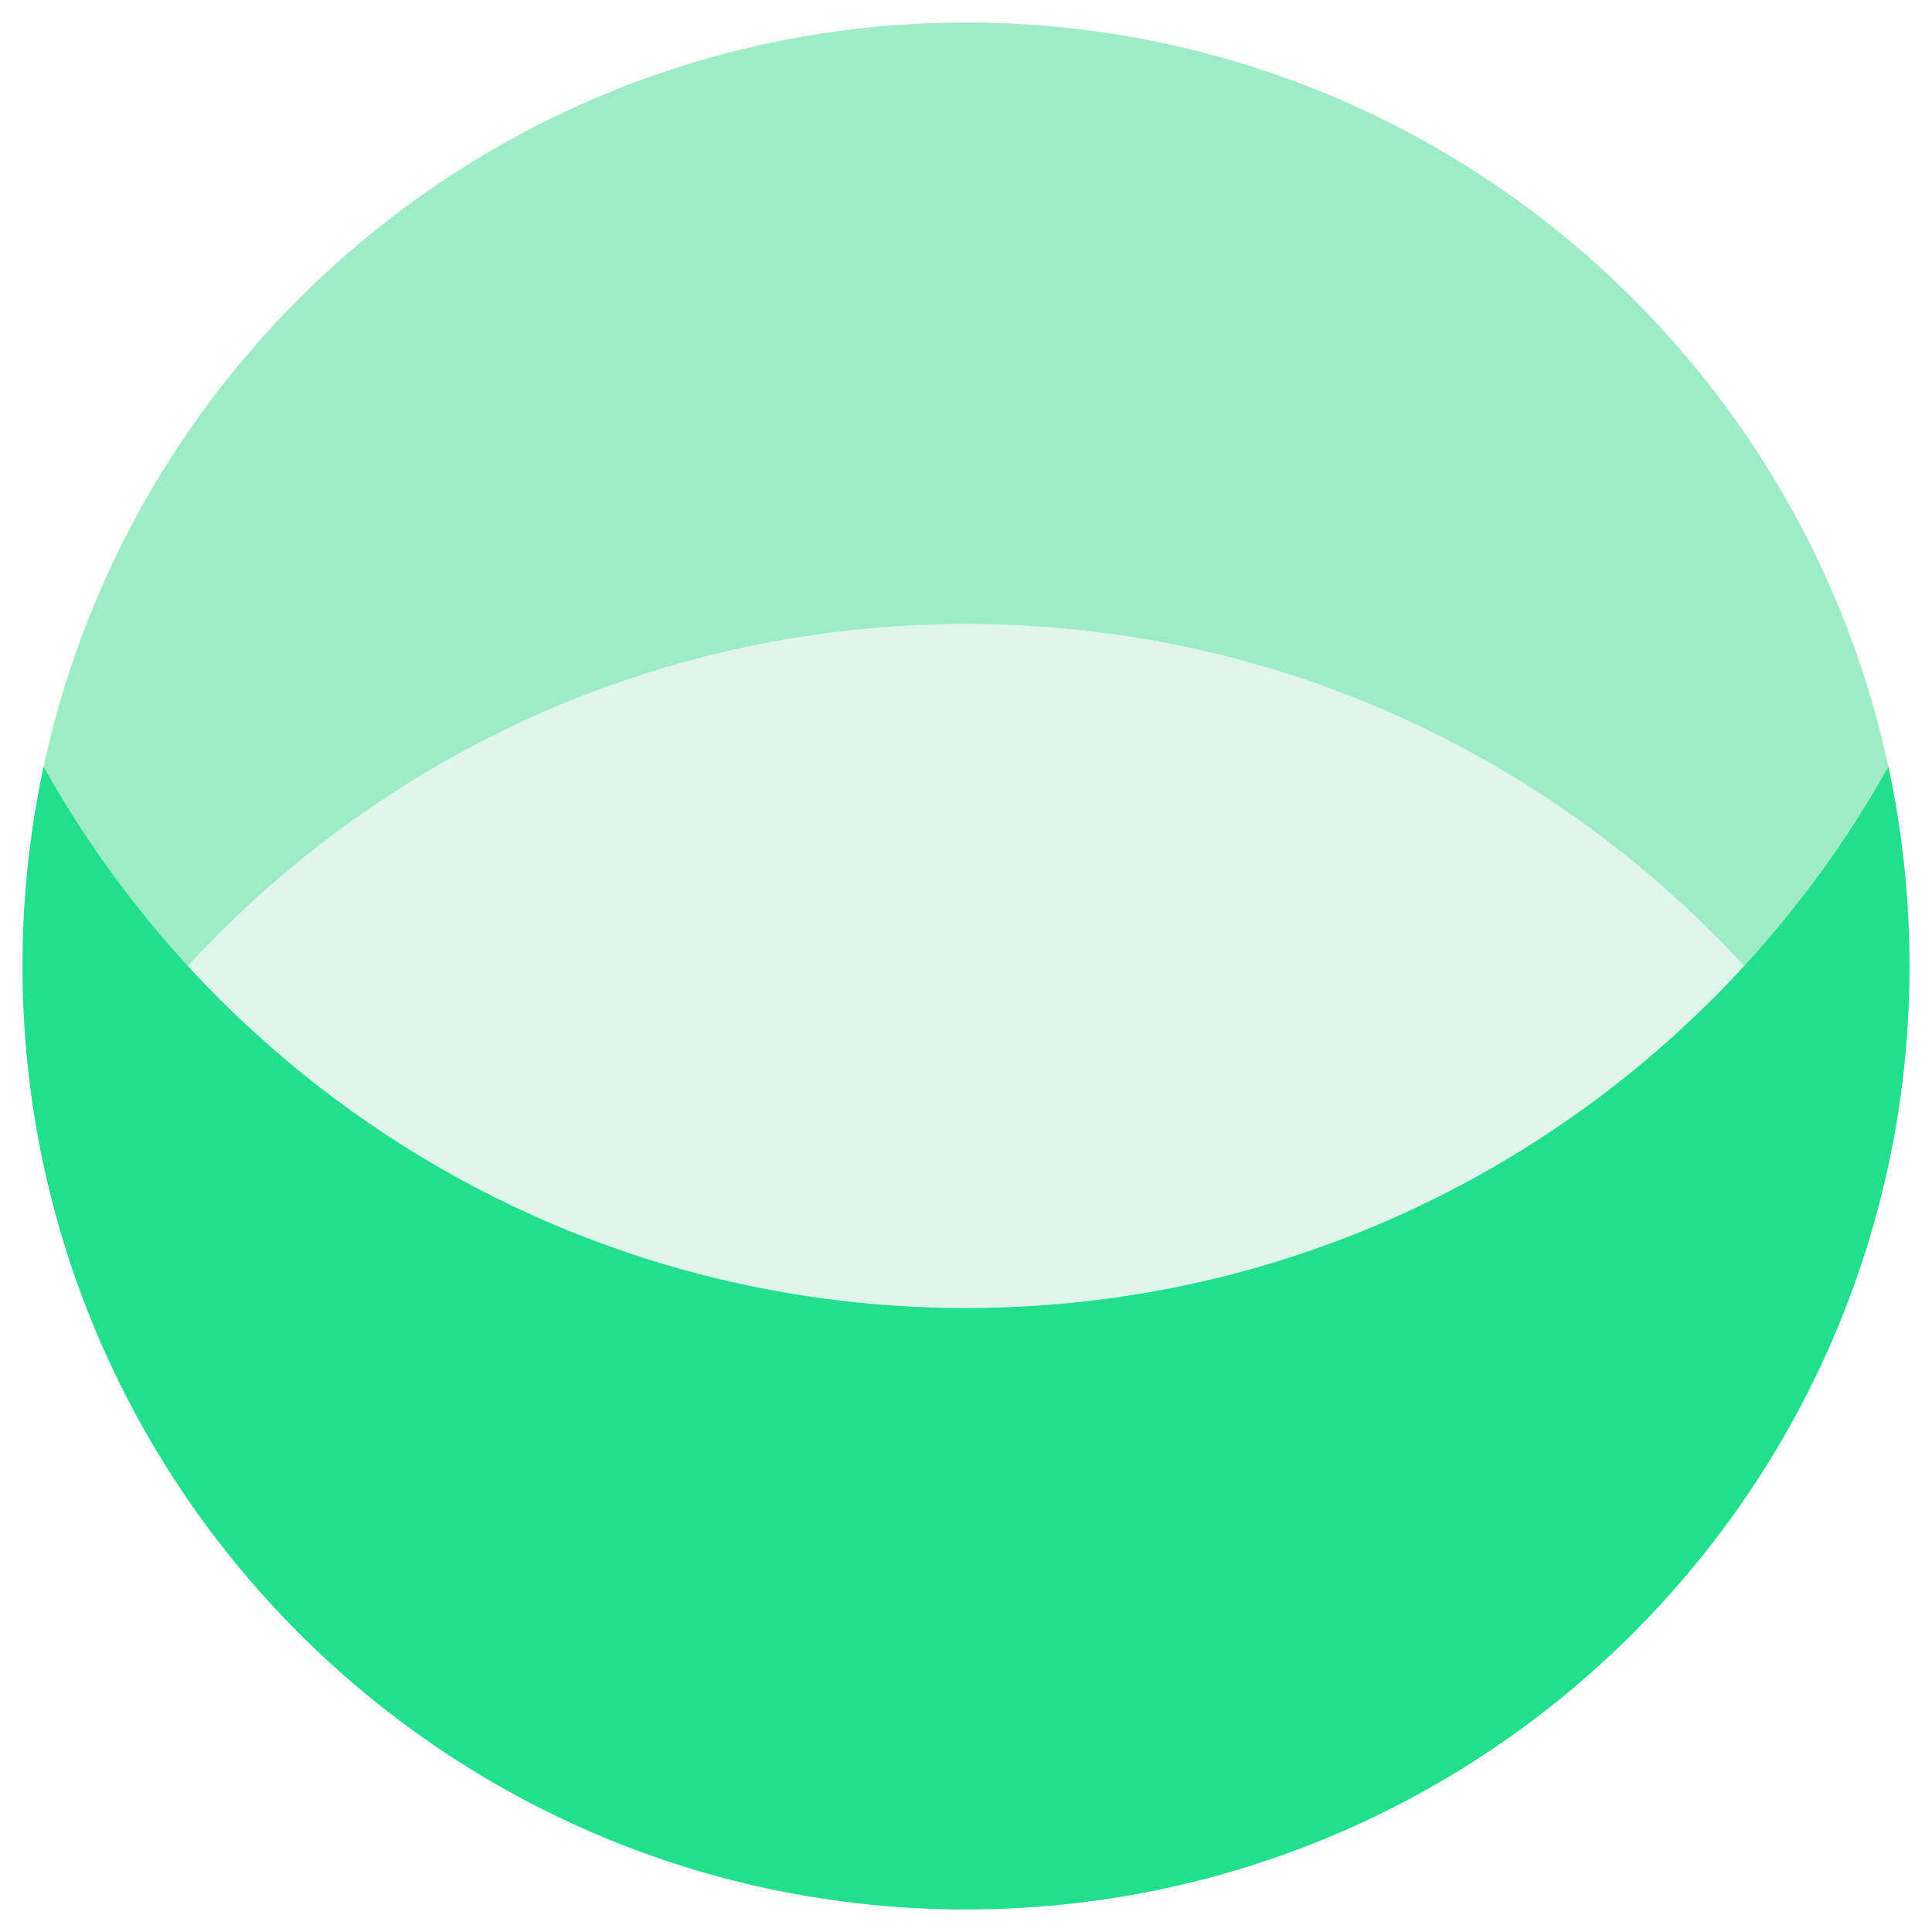
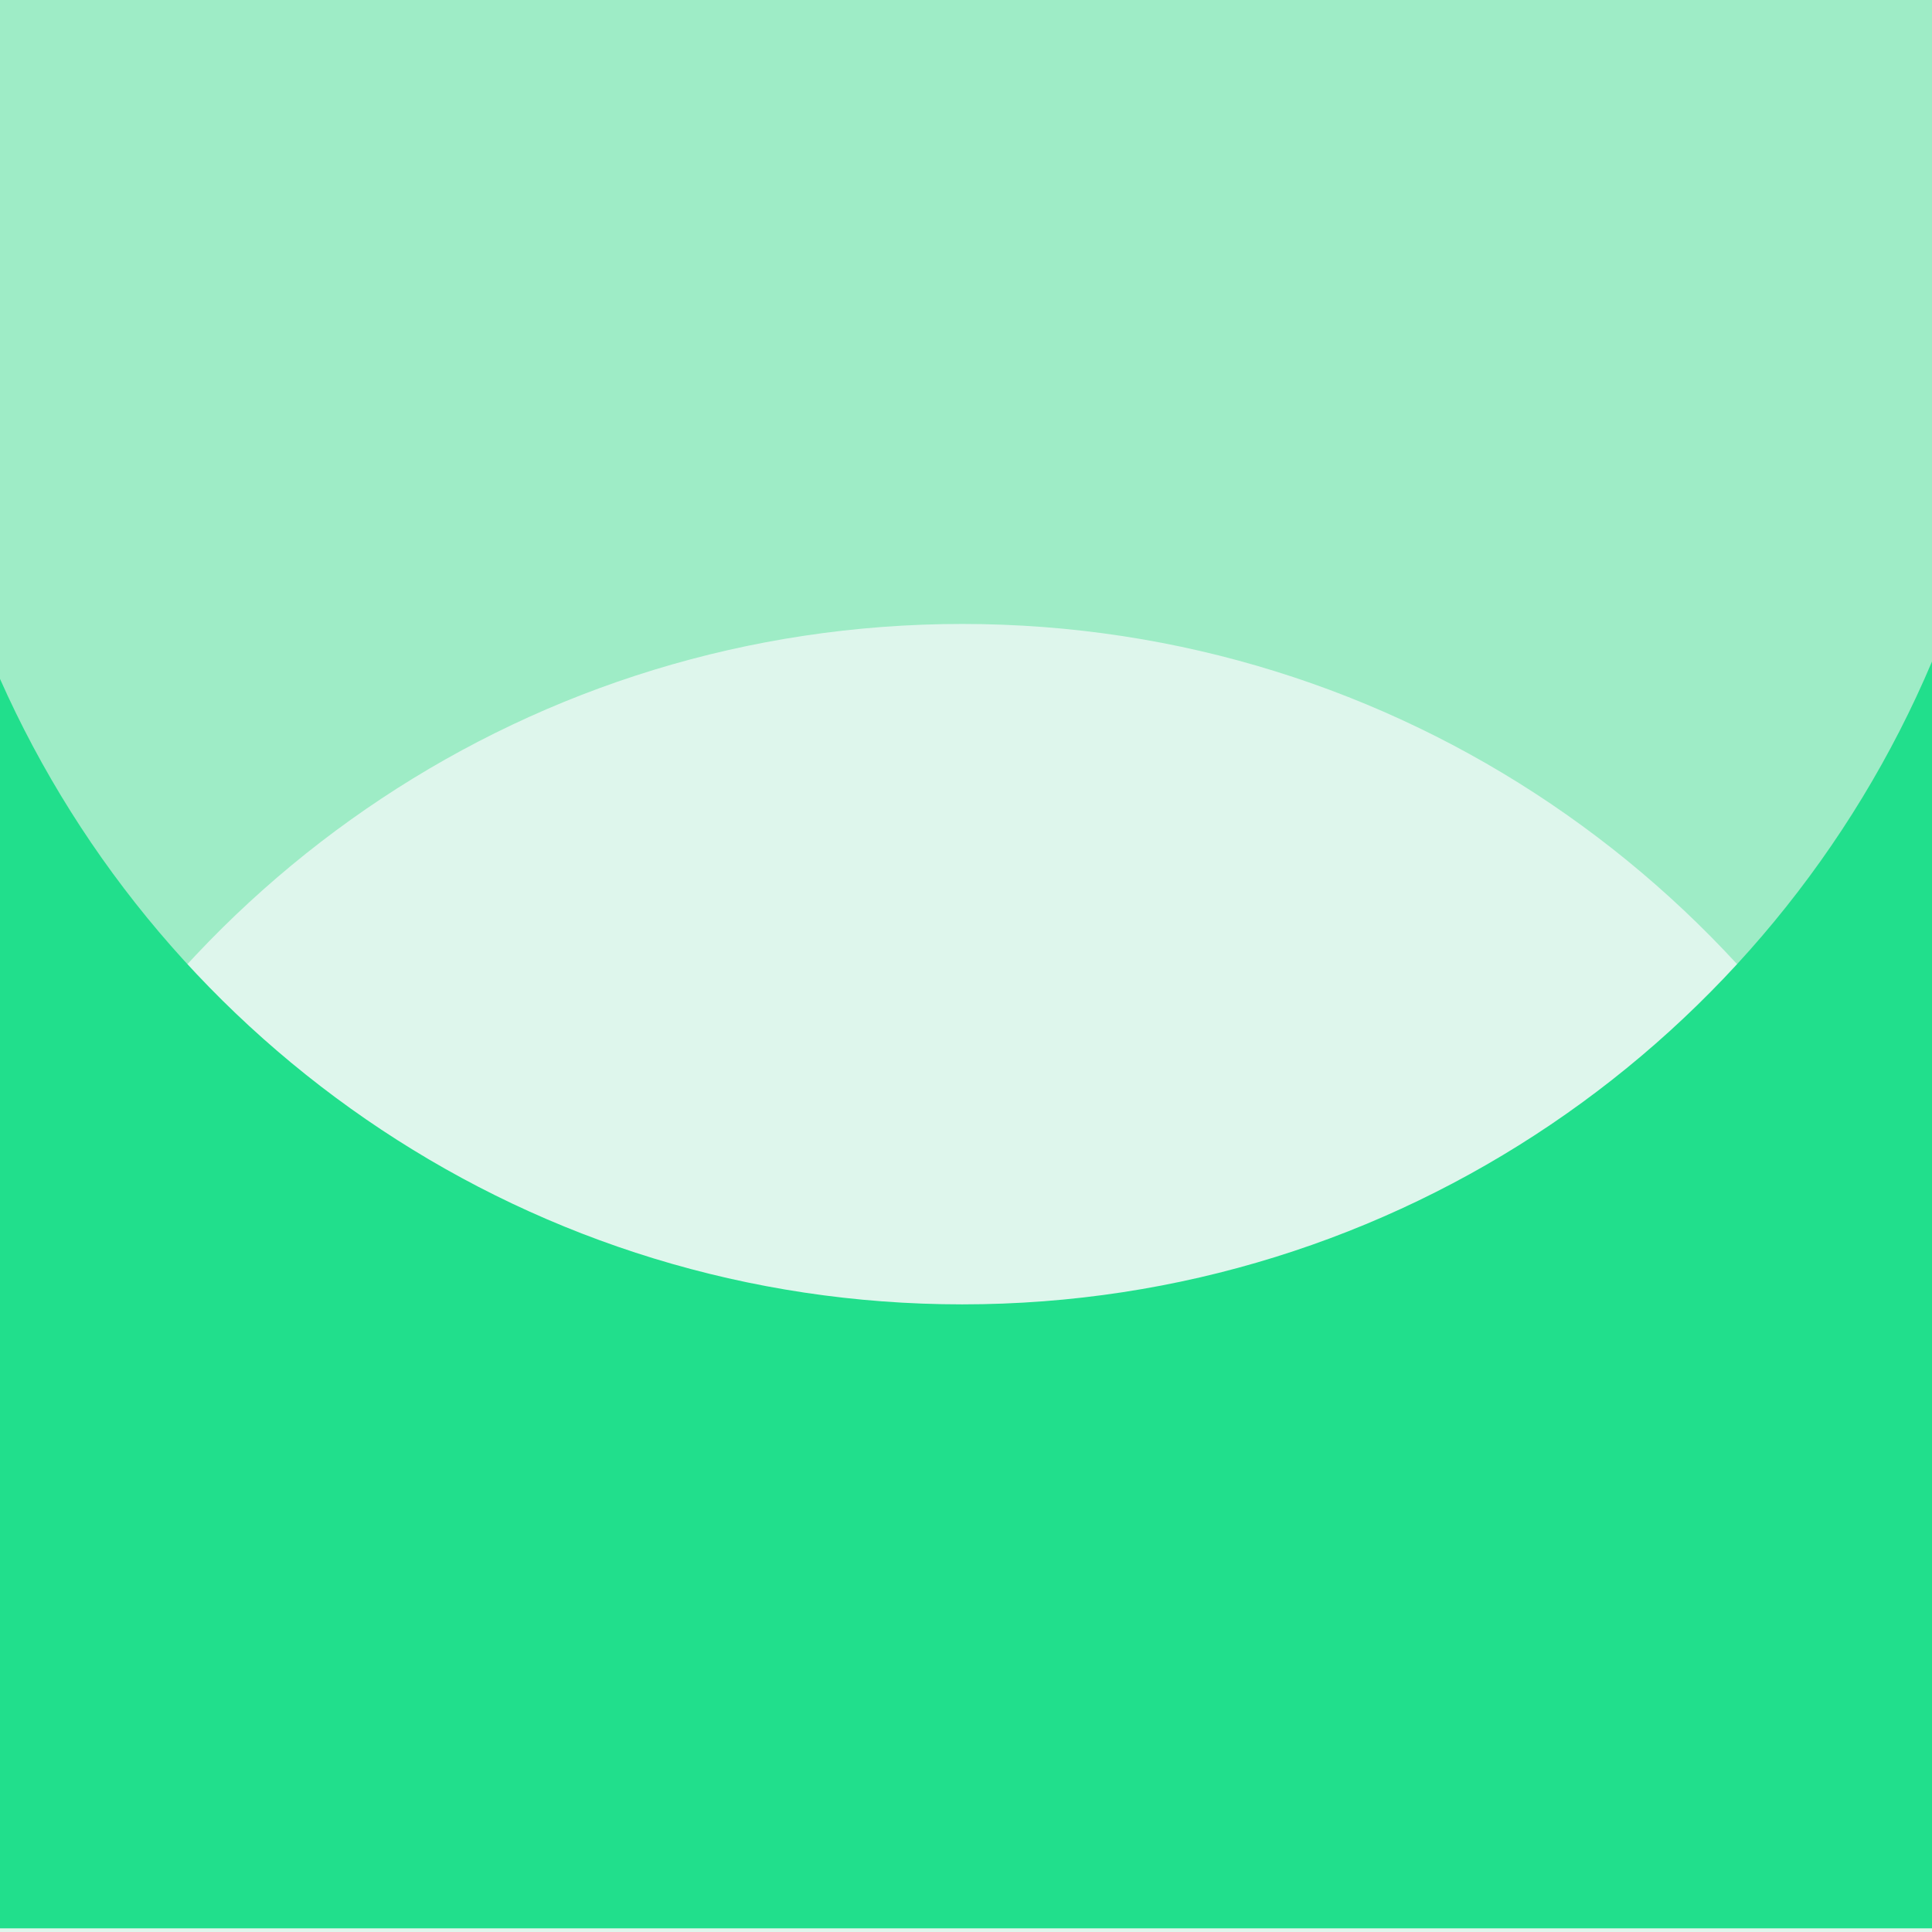
- <svg xmlns="http://www.w3.org/2000/svg" height="257" viewBox="0 0 257 257" width="257">
-   <g fill="none" fill-rule="evenodd" transform="translate(3 3)">
-     <circle cx="125.5" cy="125.5" fill="#def6ec" r="125.5" />
-     <path d="m2.802 151.997c-1.836-8.542-2.802-17.407-2.802-26.497 0-69.312 56.188-125.5 125.5-125.5 69.312 0 125.5 56.188 125.5 125.5 0 9.09-.967 17.955-2.802 26.497-24.035-42.957-69.975-71.997-122.698-71.997s-98.663 29.04-122.698 71.997z" fill="#9eecc6" />
-     <path d="m2.802 99.003c24.035 42.957 69.975 71.997 122.698 71.997s98.663-29.04 122.698-71.997c1.836 8.542 2.802 17.407 2.802 26.497 0 69.312-56.188 125.5-125.5 125.5-69.312 0-125.5-56.188-125.5-125.5 0-9.09.967-17.955 2.802-26.497z" fill="#21df8c" />
+ <svg xmlns="http://www.w3.org/2000/svg" width="257px" height="257px" viewBox="0 0 257 257" version="1.1">
+   <g id="sql-importer/logo" stroke="none" stroke-width="1" fill="none" fill-rule="evenodd">
+     <rect fill="#DEF6EC" x="0" y="0" width="257" height="257" />
+     <path d="M257,168.51 C235.748,118.26 185.992,83 128,83 C70.9,83 21.783,117.184 -1.8184565e-11,166.204 L-2.23820962e-13,0 L257,0 L257,168.51 Z" id="Combined-Shape" fill="#9EECC6" />
+     <path d="M257,256.51 C235.748,206.26 185.992,171 128,171 C70.9,171 21.783,205.184 -2.25597319e-13,254.204 L1.77351467e-11,88 L257,88 L257,256.51 Z" id="Combined-Shape" fill="#21DF8C" transform="translate(128.5, 172.2551) scale(1, -1) translate(-128.5, -172.2551) " />
  </g>
</svg>
